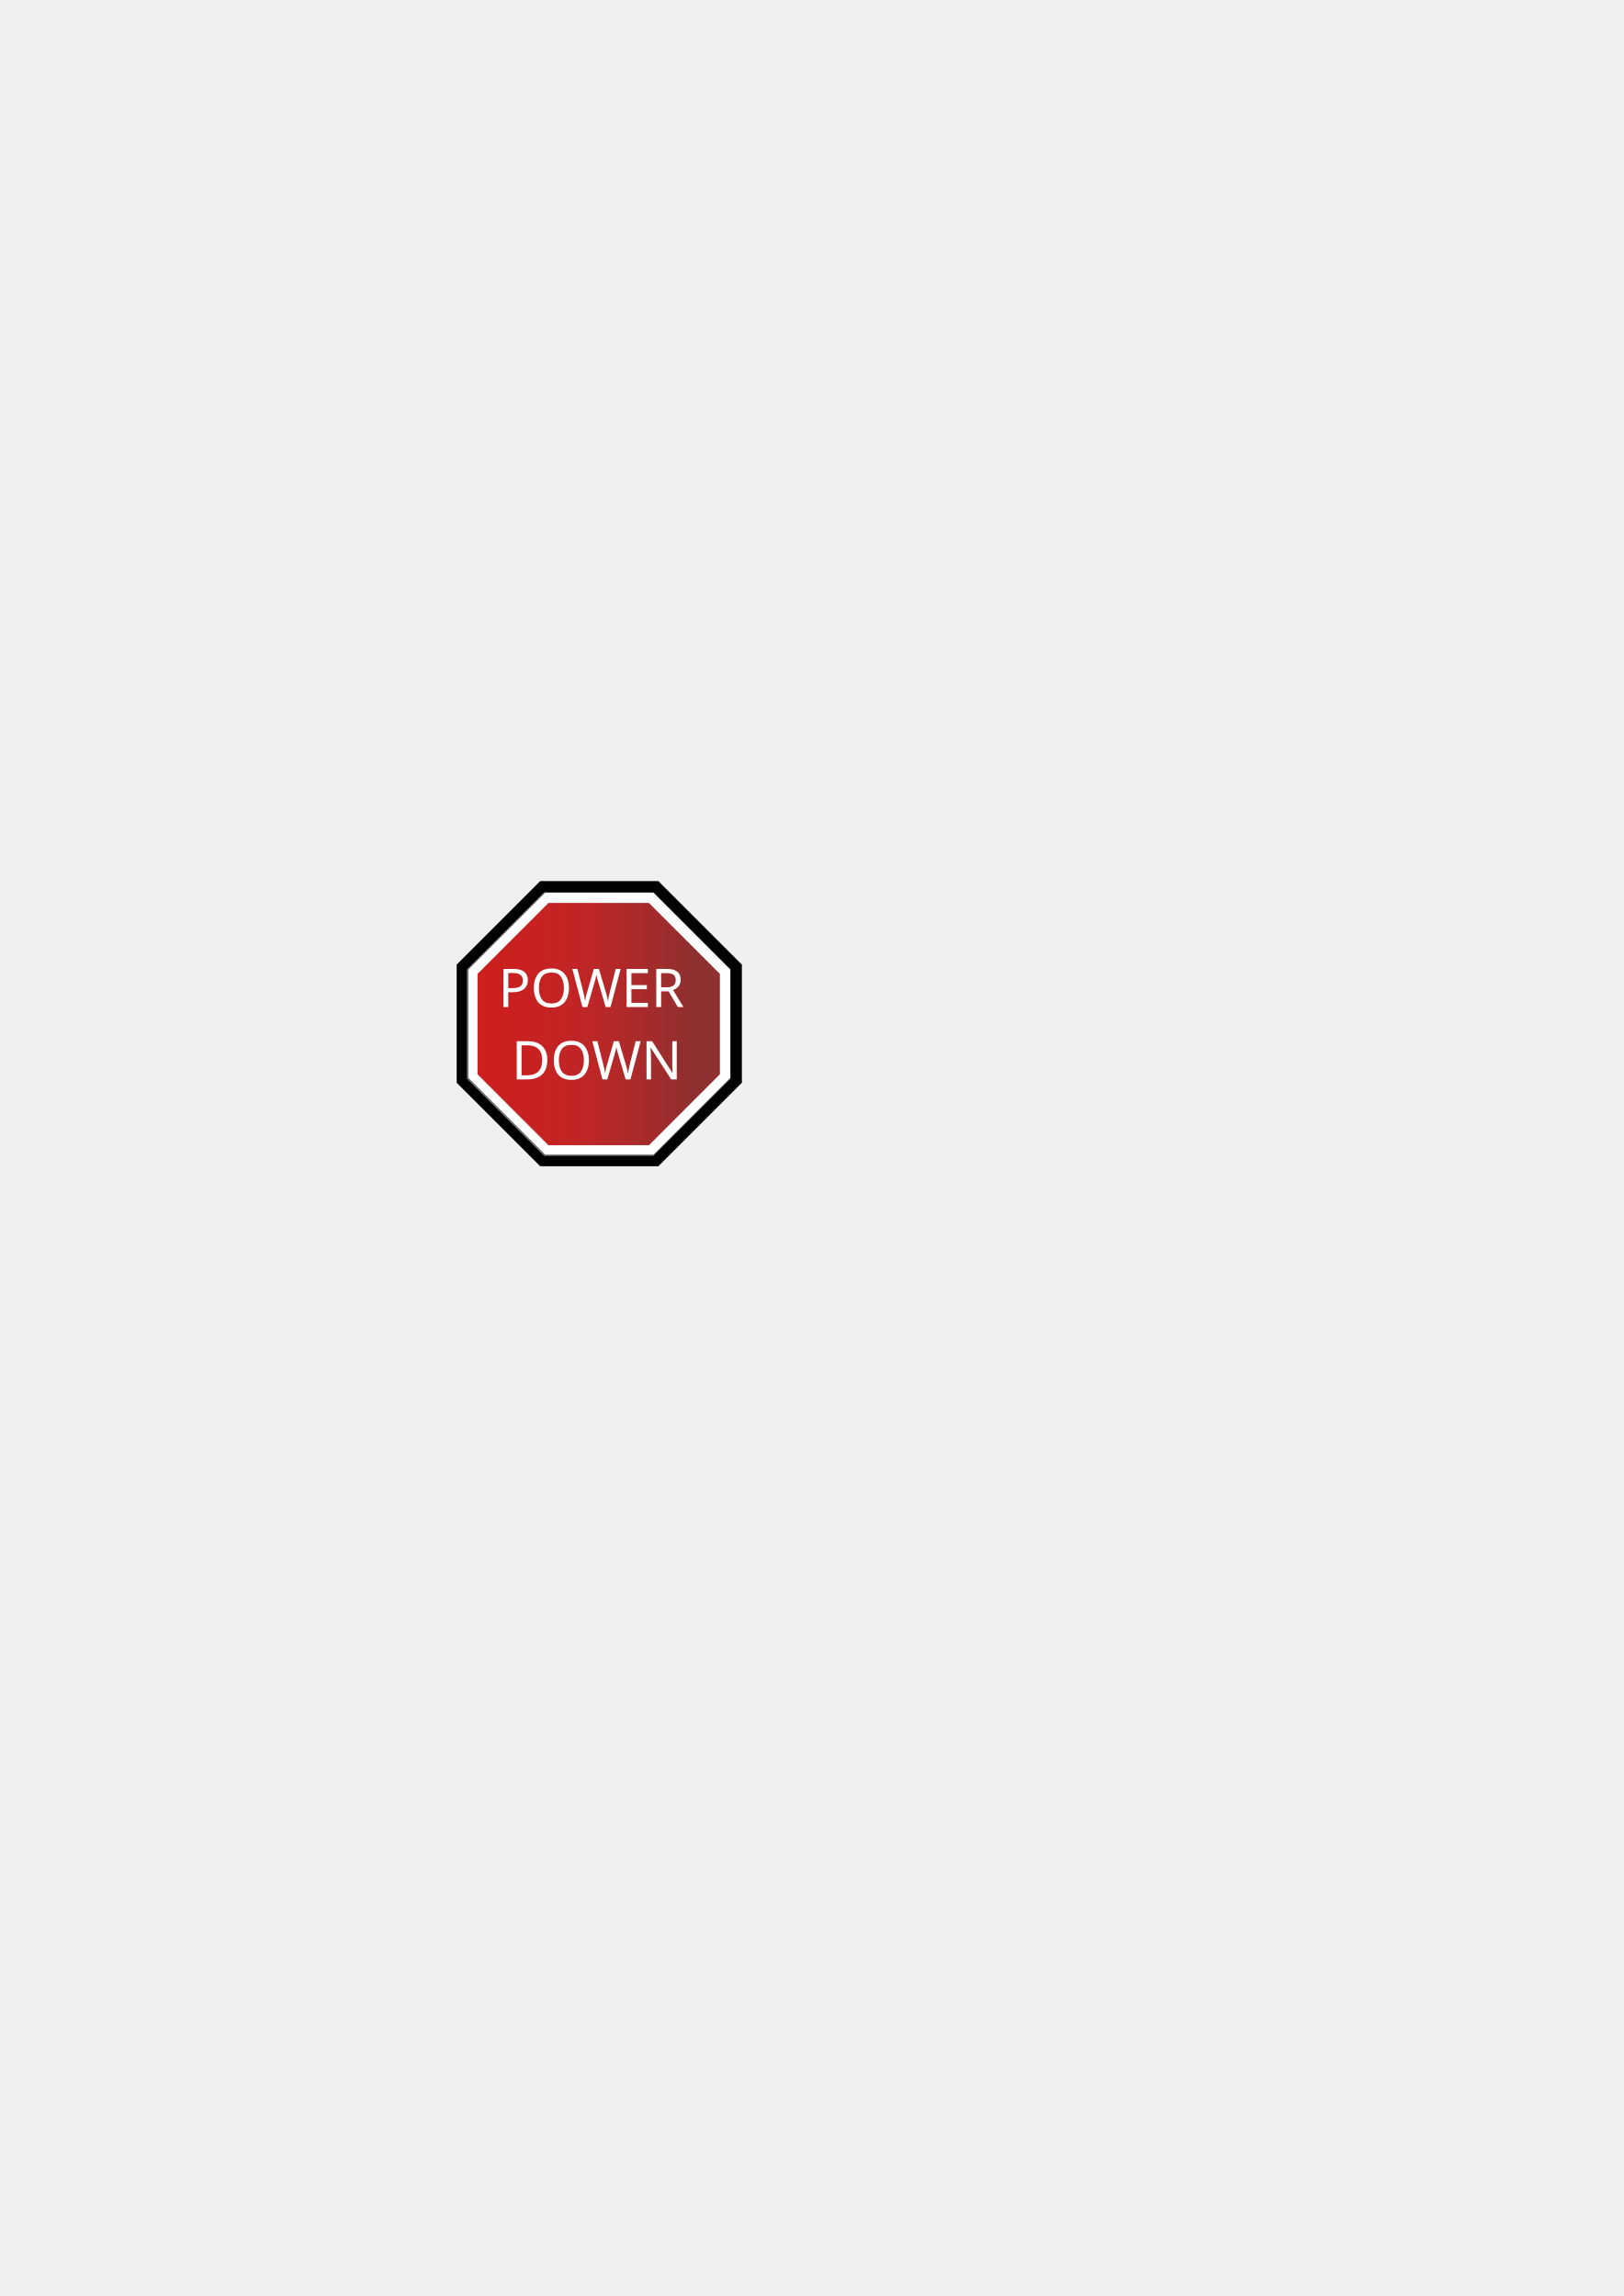
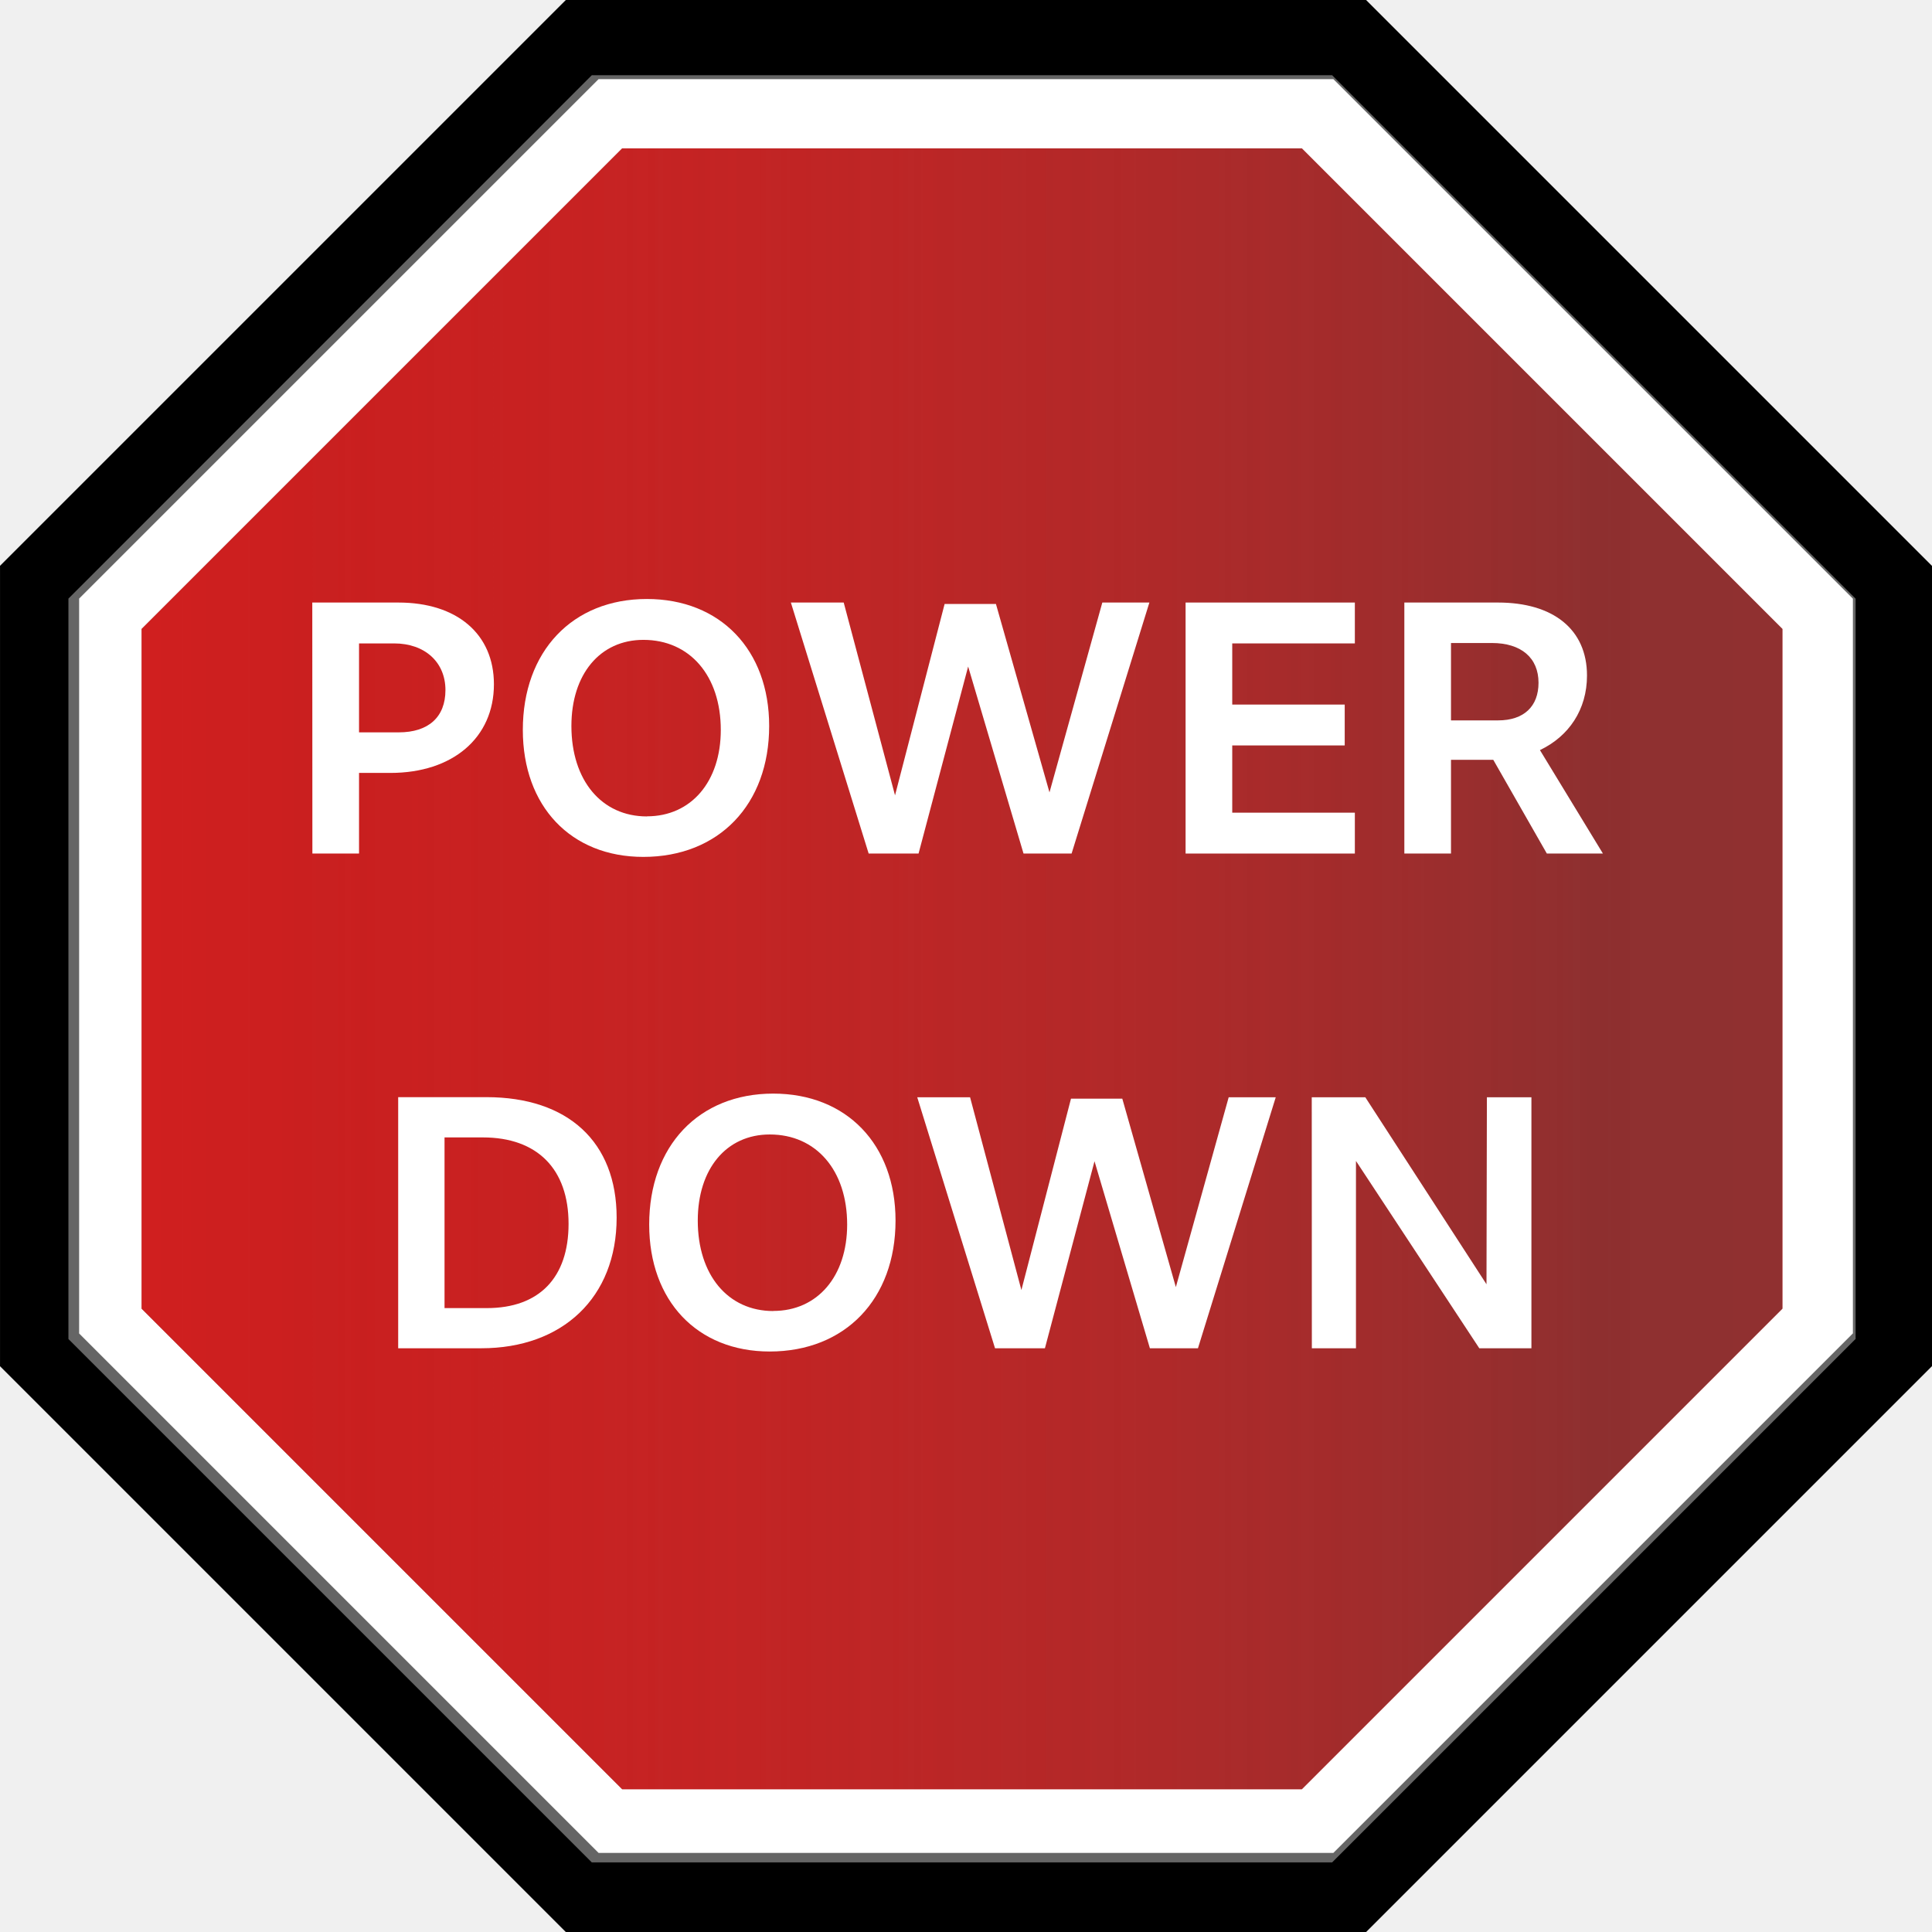
- <svg xmlns="http://www.w3.org/2000/svg" xmlns:xlink="http://www.w3.org/1999/xlink" width="210mm" height="297mm" viewBox="0 0 210 297" version="1.1" id="svg7200">
+ <svg xmlns="http://www.w3.org/2000/svg" xmlns:xlink="http://www.w3.org/1999/xlink" width="19.05mm" height="19.05mm" viewBox="0 0 19.05 19.05" version="1.1" id="svg7200">
  <defs id="defs7194">
-     <linearGradient xlink:href="#linearGradient6690" id="linearGradient6744" gradientUnits="userSpaceOnUse" x1="55.033" y1="-27.517" x2="82.55" y2="-27.517" />
+     <linearGradient xlink:href="#linearGradient6690" id="linearGradient6744" gradientUnits="userSpaceOnUse" x1="55.033" y1="-27.517" x2="82.55" y2="-27.517" gradientTransform="matrix(0.5164417,0,0,0.5164417,23.5139,-4.387401)" />
    <linearGradient id="linearGradient6690">
      <stop style="stop-color:#7a2424;stop-opacity:0.831" offset="0" id="stop6686" />
      <stop style="stop-color:#ff0000;stop-opacity:0.576" offset="1" id="stop6688" />
    </linearGradient>
-     <linearGradient xlink:href="#linearGradient6690" id="linearGradient6728" gradientUnits="userSpaceOnUse" x1="55.033" y1="-27.517" x2="82.55" y2="-27.517" gradientTransform="matrix(-1,0,0,1,133.9875,0)" />
+     <linearGradient xlink:href="#linearGradient6690" id="linearGradient6728" gradientUnits="userSpaceOnUse" x1="55.033" y1="-27.517" x2="82.55" y2="-27.517" gradientTransform="matrix(-0.5164417,0,0,0.5164417,92.71064,-4.387401)" />
  </defs>
-   <g id="layer1">
+   <g id="layer1" transform="translate(-59.06412,-131.8124)">
    <g style="display:inline" id="g6742" transform="translate(10.43731,159.9356)">
-       <path style="display:inline;opacity:1;fill:#ffffff;fill-opacity:1;stroke:#000000;stroke-width:3.02;stroke-linecap:round;stroke-linejoin:miter;stroke-miterlimit:4;stroke-dasharray:none;stroke-dashoffset:21.161;stroke-opacity:1;paint-order:markers stroke fill" d="m 60.055,-44.45 -9.918,9.918 v 14.03 l 9.918,9.918 h 14.028 l 9.92,-9.92 V -34.53 l -9.92,-9.92 z" id="path6652" />
-       <path id="path6684" d="m 60.504,-43.127 -9.175,9.175 v 12.979 l 9.175,9.175 h 12.977 l 9.177,-9.177 v -12.975 l -9.177,-9.177 z" style="display:inline;opacity:1;fill:url(#linearGradient6744);fill-opacity:1;stroke:#ffffff;stroke-width:2.794;stroke-linecap:round;stroke-linejoin:miter;stroke-miterlimit:4;stroke-dasharray:none;stroke-dashoffset:21.161;stroke-opacity:0.395;paint-order:markers stroke fill" />
-       <path style="display:inline;opacity:1;fill:url(#linearGradient6728);fill-opacity:1;stroke:none;stroke-width:2.794;stroke-linecap:round;stroke-linejoin:miter;stroke-miterlimit:4;stroke-dasharray:none;stroke-dashoffset:21.161;stroke-opacity:0.99;paint-order:markers stroke fill" d="m 73.483,-43.127 9.175,9.175 v 12.979 l -9.175,9.175 H 60.506 l -9.177,-9.177 v -12.975 l 9.177,-9.177 z" id="path6726" />
-       <text xml:space="preserve" style="font-style:normal;font-weight:normal;font-size:6.906px;line-height:1.25;font-family:sans-serif;letter-spacing:0px;word-spacing:0px;fill:#ffffff;fill-opacity:1;stroke:none;stroke-width:0.173" x="54.004" y="-29.663" id="text6660">
-         <tspan x="54.004" y="-29.663" style="fill:#ffffff;stroke-width:0.173" id="tspan6654">POWER</tspan>
-         <tspan x="54.004" y="-21.03" style="fill:#ffffff;stroke-width:0.173" id="tspan6656" />
-         <tspan x="54.004" y="-12.398" style="fill:#ffffff;stroke-width:0.173" id="tspan6658" />
-       </text>
-       <text id="text6670" y="-43.686" x="55.723" style="font-style:normal;font-weight:normal;font-size:6.906px;line-height:1.25;font-family:sans-serif;letter-spacing:0px;word-spacing:0px;fill:#ffffff;fill-opacity:1;stroke:none;stroke-width:0.173" xml:space="preserve">
-         <tspan id="tspan6662" style="fill:#ffffff;stroke-width:0.173" y="-37.576" x="55.723" />
-         <tspan style="fill:#ffffff;stroke-width:0.173" y="-28.943" x="55.723" id="tspan6664" />
-         <tspan style="fill:#ffffff;stroke-width:0.173" y="-20.31" x="55.723" id="tspan6666">DOWN</tspan>
-         <tspan id="tspan6668" style="fill:#ffffff;stroke-width:0.173" y="-11.678" x="55.723" />
-       </text>
+       <g id="g882">
+         <path id="path6652" d="m 54.529,-27.343 -5.122,5.122 v 7.246 l 5.122,5.122 h 7.245 l 5.123,-5.123 v -7.244 l -5.123,-5.123 z" style="display:inline;opacity:1;fill:#ffffff;fill-opacity:1;stroke:#000000;stroke-width:1.56;stroke-linecap:round;stroke-linejoin:miter;stroke-miterlimit:4;stroke-dasharray:none;stroke-dashoffset:21.161;stroke-opacity:1;paint-order:markers stroke fill" />
+         <path style="display:inline;opacity:1;fill:url(#linearGradient6744);fill-opacity:1;stroke:#ffffff;stroke-width:1.443;stroke-linecap:round;stroke-linejoin:miter;stroke-miterlimit:4;stroke-dasharray:none;stroke-dashoffset:21.161;stroke-opacity:0.395;paint-order:markers stroke fill" d="m 54.761,-26.66 -4.738,4.738 v 6.703 l 4.738,4.738 h 6.702 l 4.739,-4.739 v -6.701 l -4.739,-4.739 z" id="path6684" />
+         <path id="path6726" d="m 61.464,-26.66 4.738,4.738 v 6.703 l -4.738,4.738 h -6.702 l -4.739,-4.739 v -6.701 l 4.739,-4.739 z" style="display:inline;opacity:1;fill:url(#linearGradient6728);fill-opacity:1;stroke:none;stroke-width:1.443;stroke-linecap:round;stroke-linejoin:miter;stroke-miterlimit:4;stroke-dasharray:none;stroke-dashoffset:21.161;stroke-opacity:0.99;paint-order:markers stroke fill" />
+         <g id="text6660" style="font-style:normal;font-variant:normal;font-weight:bold;font-stretch:normal;font-size:3.567px;line-height:1.25;font-family:Cantarell;-inkscape-font-specification:'Cantarell Bold';letter-spacing:0px;word-spacing:0px;fill:#ffffff;fill-opacity:1;stroke:none;stroke-width:0.089" aria-label="POWER  ">
+           <path id="path857" style="font-style:normal;font-variant:normal;font-weight:bold;font-stretch:normal;font-family:Cantarell;-inkscape-font-specification:'Cantarell Bold';fill:#ffffff;stroke-width:0.089" d="m 51.707,-19.707 h 0.46 v -0.795 h 0.31 c 0.613,0 1.02,-0.346 1.02,-0.874 0,-0.496 -0.364,-0.806 -0.942,-0.806 h -0.849 z m 0.806,-2.072 c 0.303,0 0.506,0.185 0.506,0.46 0,0.267 -0.168,0.417 -0.46,0.417 h -0.392 v -0.877 z" />
+           <path id="path859" style="font-style:normal;font-variant:normal;font-weight:bold;font-stretch:normal;font-family:Cantarell;-inkscape-font-specification:'Cantarell Bold';fill:#ffffff;stroke-width:0.089" d="m 54.97,-19.674 c 0.745,0 1.241,-0.517 1.241,-1.291 0,-0.749 -0.481,-1.252 -1.206,-1.252 -0.735,0 -1.223,0.517 -1.223,1.291 0,0.753 0.474,1.252 1.188,1.252 z m 0.036,-0.399 c -0.449,0 -0.745,-0.357 -0.745,-0.892 0,-0.51 0.282,-0.849 0.71,-0.849 0.457,0 0.763,0.353 0.763,0.888 0,0.51 -0.292,0.852 -0.728,0.852 z" />
+           <path id="path861" style="font-style:normal;font-variant:normal;font-weight:bold;font-stretch:normal;font-family:Cantarell;-inkscape-font-specification:'Cantarell Bold';fill:#ffffff;stroke-width:0.089" d="m 57.192,-19.707 h 0.492 l 0.489,-1.844 0.546,1.844 h 0.474 l 0.767,-2.475 h -0.464 l -0.521,1.872 -0.528,-1.858 h -0.506 l -0.489,1.887 -0.506,-1.901 h -0.521 z" />
+           <path id="path863" style="font-style:normal;font-variant:normal;font-weight:bold;font-stretch:normal;font-family:Cantarell;-inkscape-font-specification:'Cantarell Bold';fill:#ffffff;stroke-width:0.089" d="m 60.317,-19.707 h 1.669 v -0.403 h -1.209 v -0.663 h 1.109 v -0.403 h -1.109 v -0.603 h 1.209 v -0.403 h -1.669 z" />
+           <path id="path865" style="font-style:normal;font-variant:normal;font-weight:bold;font-stretch:normal;font-family:Cantarell;-inkscape-font-specification:'Cantarell Bold';fill:#ffffff;stroke-width:0.089" d="m 62.474,-19.707 h 0.46 v -0.924 h 0.417 l 0.528,0.924 h 0.553 l -0.621,-1.02 c 0.285,-0.136 0.464,-0.399 0.464,-0.735 0,-0.457 -0.335,-0.72 -0.877,-0.72 h -0.924 z m 0.863,-2.076 c 0.289,0 0.46,0.146 0.46,0.392 0,0.232 -0.143,0.371 -0.399,0.371 H 62.934 v -0.763 z" />
+         </g>
+         <g id="text6670" style="font-style:normal;font-variant:normal;font-weight:bold;font-stretch:normal;font-size:3.567px;line-height:1.25;font-family:Cantarell;-inkscape-font-specification:'Cantarell Bold';letter-spacing:0px;word-spacing:0px;fill:#ffffff;fill-opacity:1;stroke:none;stroke-width:0.089" aria-label="  DOWN ">
+           <path id="path848" style="font-style:normal;font-variant:normal;font-weight:bold;font-stretch:normal;font-family:Cantarell;-inkscape-font-specification:'Cantarell Bold';fill:#ffffff;stroke-width:0.089" d="m 52.553,-14.829 h 0.82 c 0.799,0 1.334,-0.499 1.334,-1.288 0,-0.745 -0.478,-1.188 -1.284,-1.188 h -0.87 z m 0.457,-0.396 v -1.683 h 0.378 c 0.539,0 0.845,0.314 0.845,0.852 0,0.531 -0.289,0.831 -0.806,0.831 z" />
+           <path id="path850" style="font-style:normal;font-variant:normal;font-weight:bold;font-stretch:normal;font-family:Cantarell;-inkscape-font-specification:'Cantarell Bold';fill:#ffffff;stroke-width:0.089" d="m 56.216,-14.797 c 0.745,0 1.241,-0.517 1.241,-1.291 0,-0.749 -0.481,-1.252 -1.206,-1.252 -0.735,0 -1.223,0.517 -1.223,1.291 0,0.753 0.474,1.252 1.188,1.252 z m 0.036,-0.399 c -0.449,0 -0.745,-0.357 -0.745,-0.892 0,-0.51 0.282,-0.849 0.71,-0.849 0.457,0 0.763,0.353 0.763,0.888 0,0.51 -0.292,0.852 -0.728,0.852 z" />
+           <path id="path852" style="font-style:normal;font-variant:normal;font-weight:bold;font-stretch:normal;font-family:Cantarell;-inkscape-font-specification:'Cantarell Bold';fill:#ffffff;stroke-width:0.089" d="m 58.438,-14.829 h 0.492 l 0.489,-1.844 0.546,1.844 h 0.474 l 0.767,-2.475 h -0.464 l -0.521,1.872 -0.528,-1.858 h -0.506 l -0.489,1.887 -0.506,-1.901 h -0.521 z" />
+           <path id="path854" style="font-style:normal;font-variant:normal;font-weight:bold;font-stretch:normal;font-family:Cantarell;-inkscape-font-specification:'Cantarell Bold';fill:#ffffff;stroke-width:0.089" d="m 61.562,-14.829 h 0.435 v -1.847 l 1.216,1.847 h 0.514 v -2.475 H 63.288 l -0.004,1.844 -1.195,-1.844 h -0.528 z" />
+         </g>
+       </g>
    </g>
  </g>
</svg>
